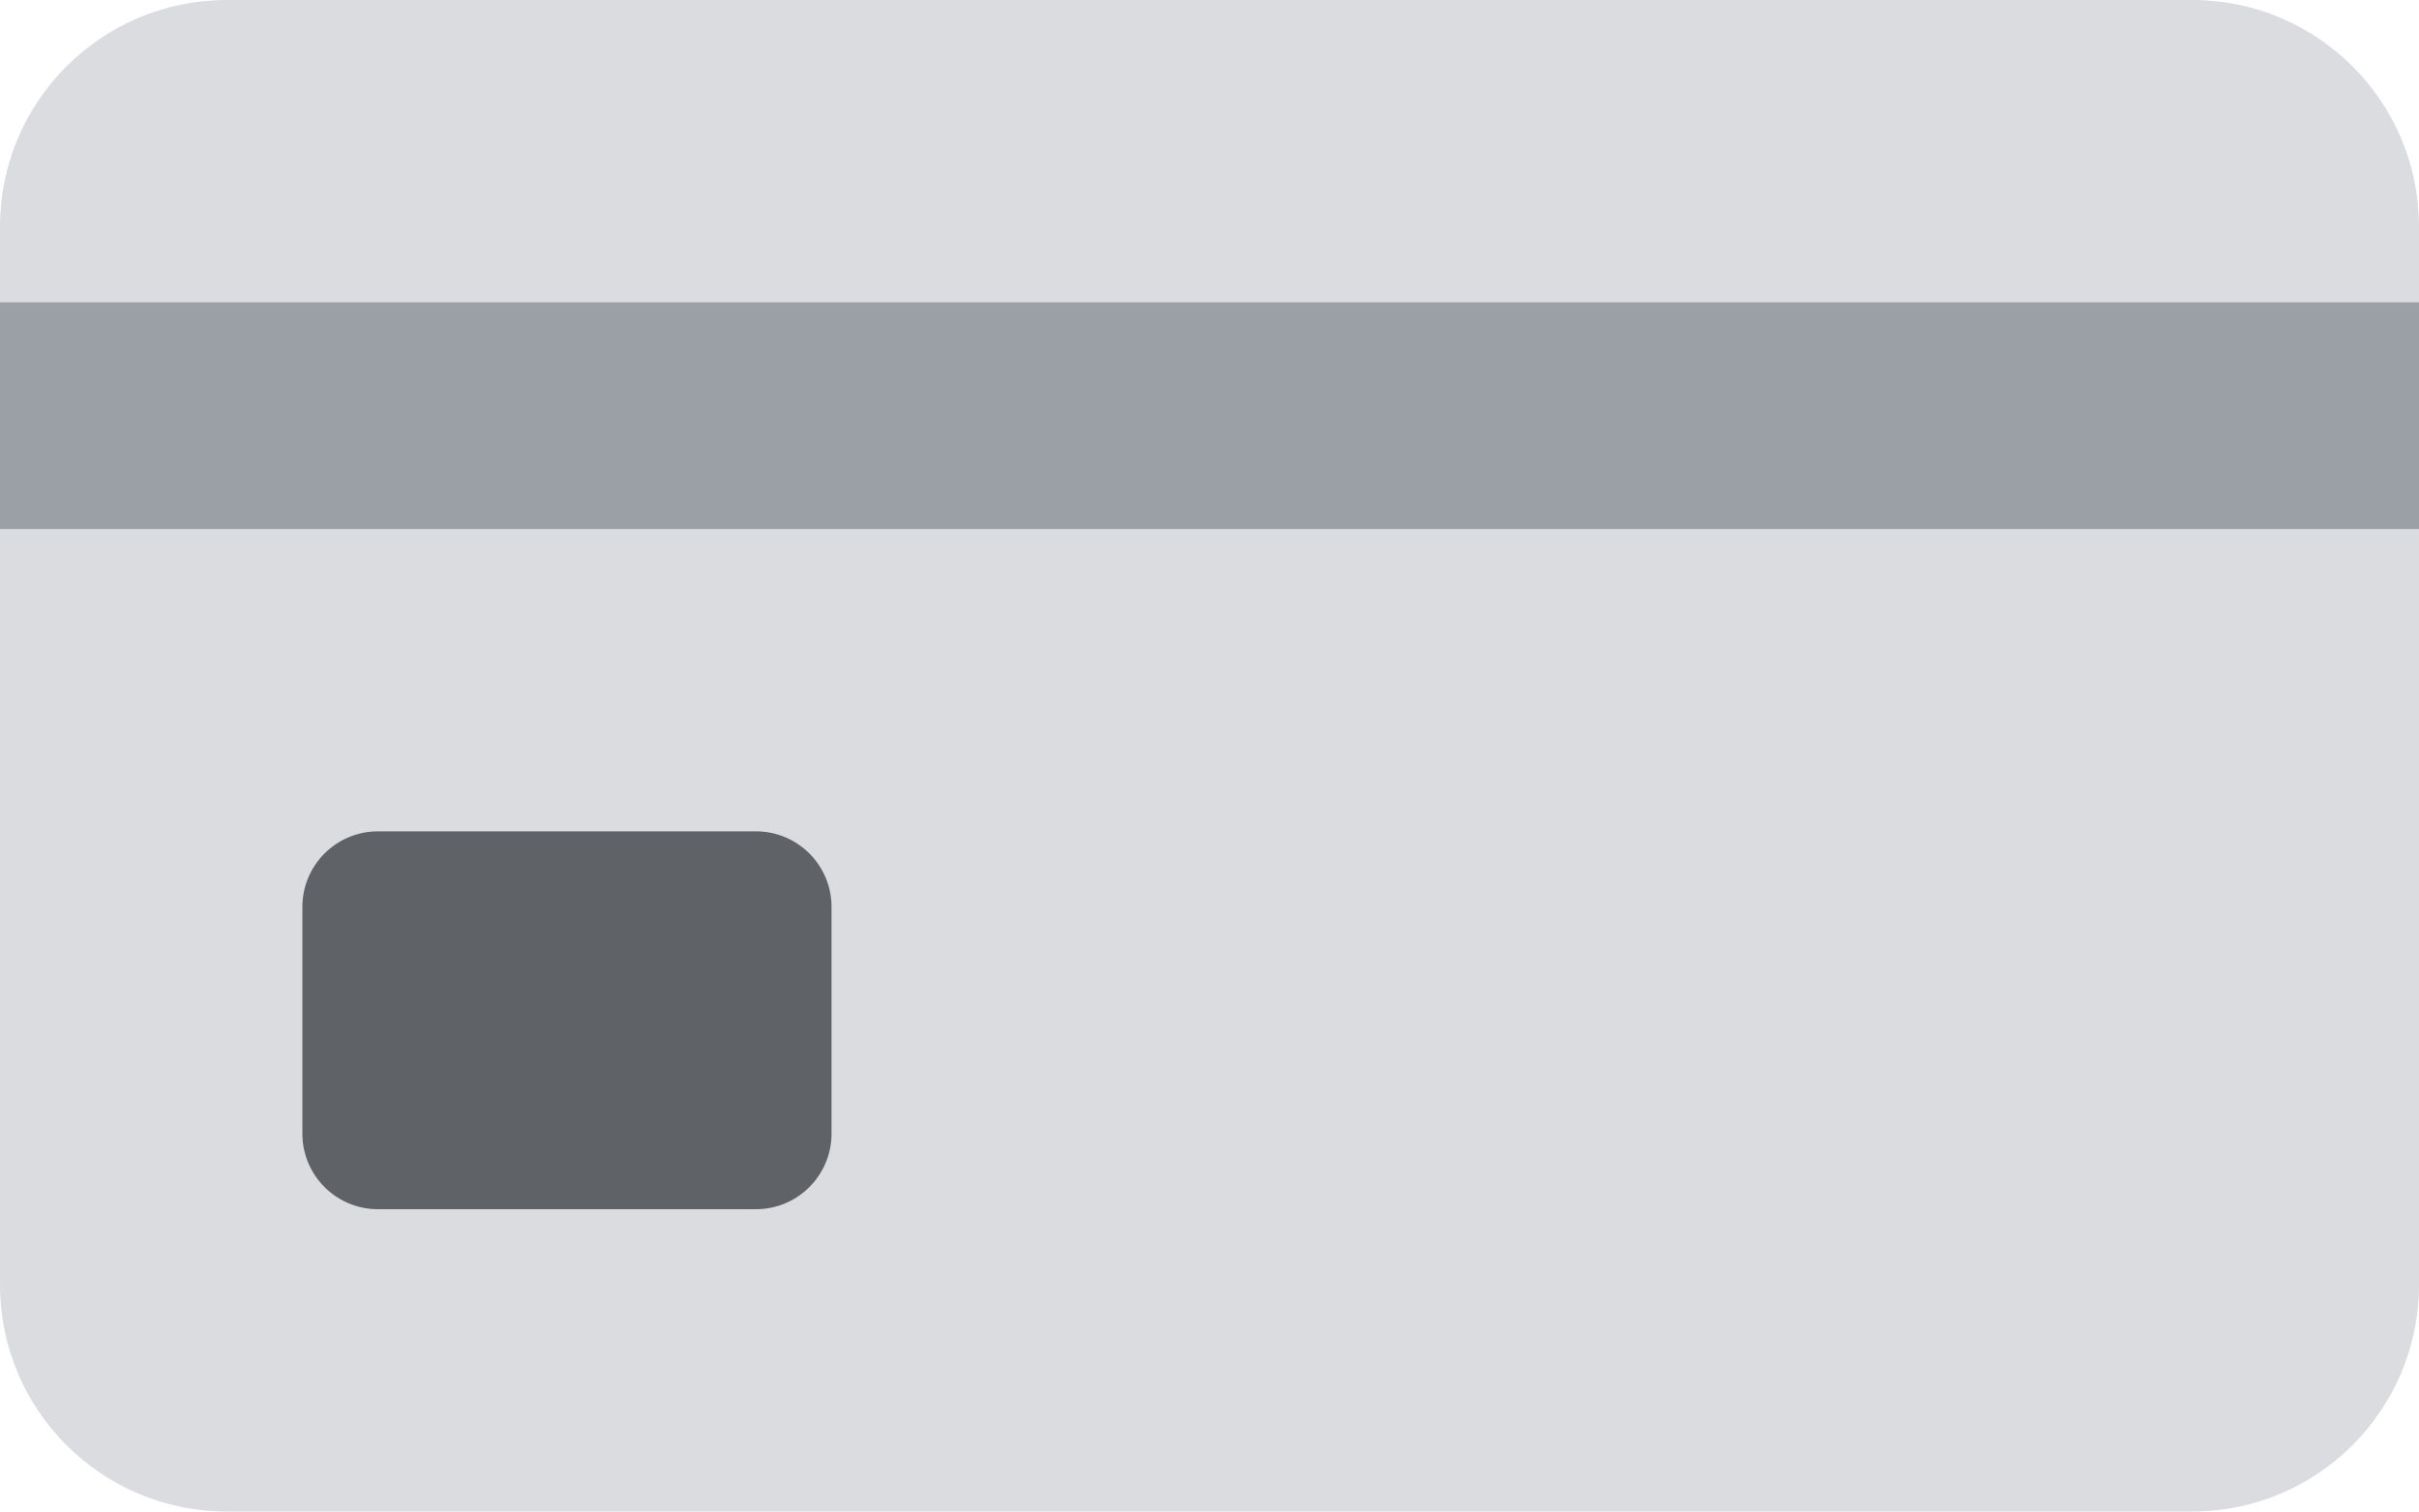
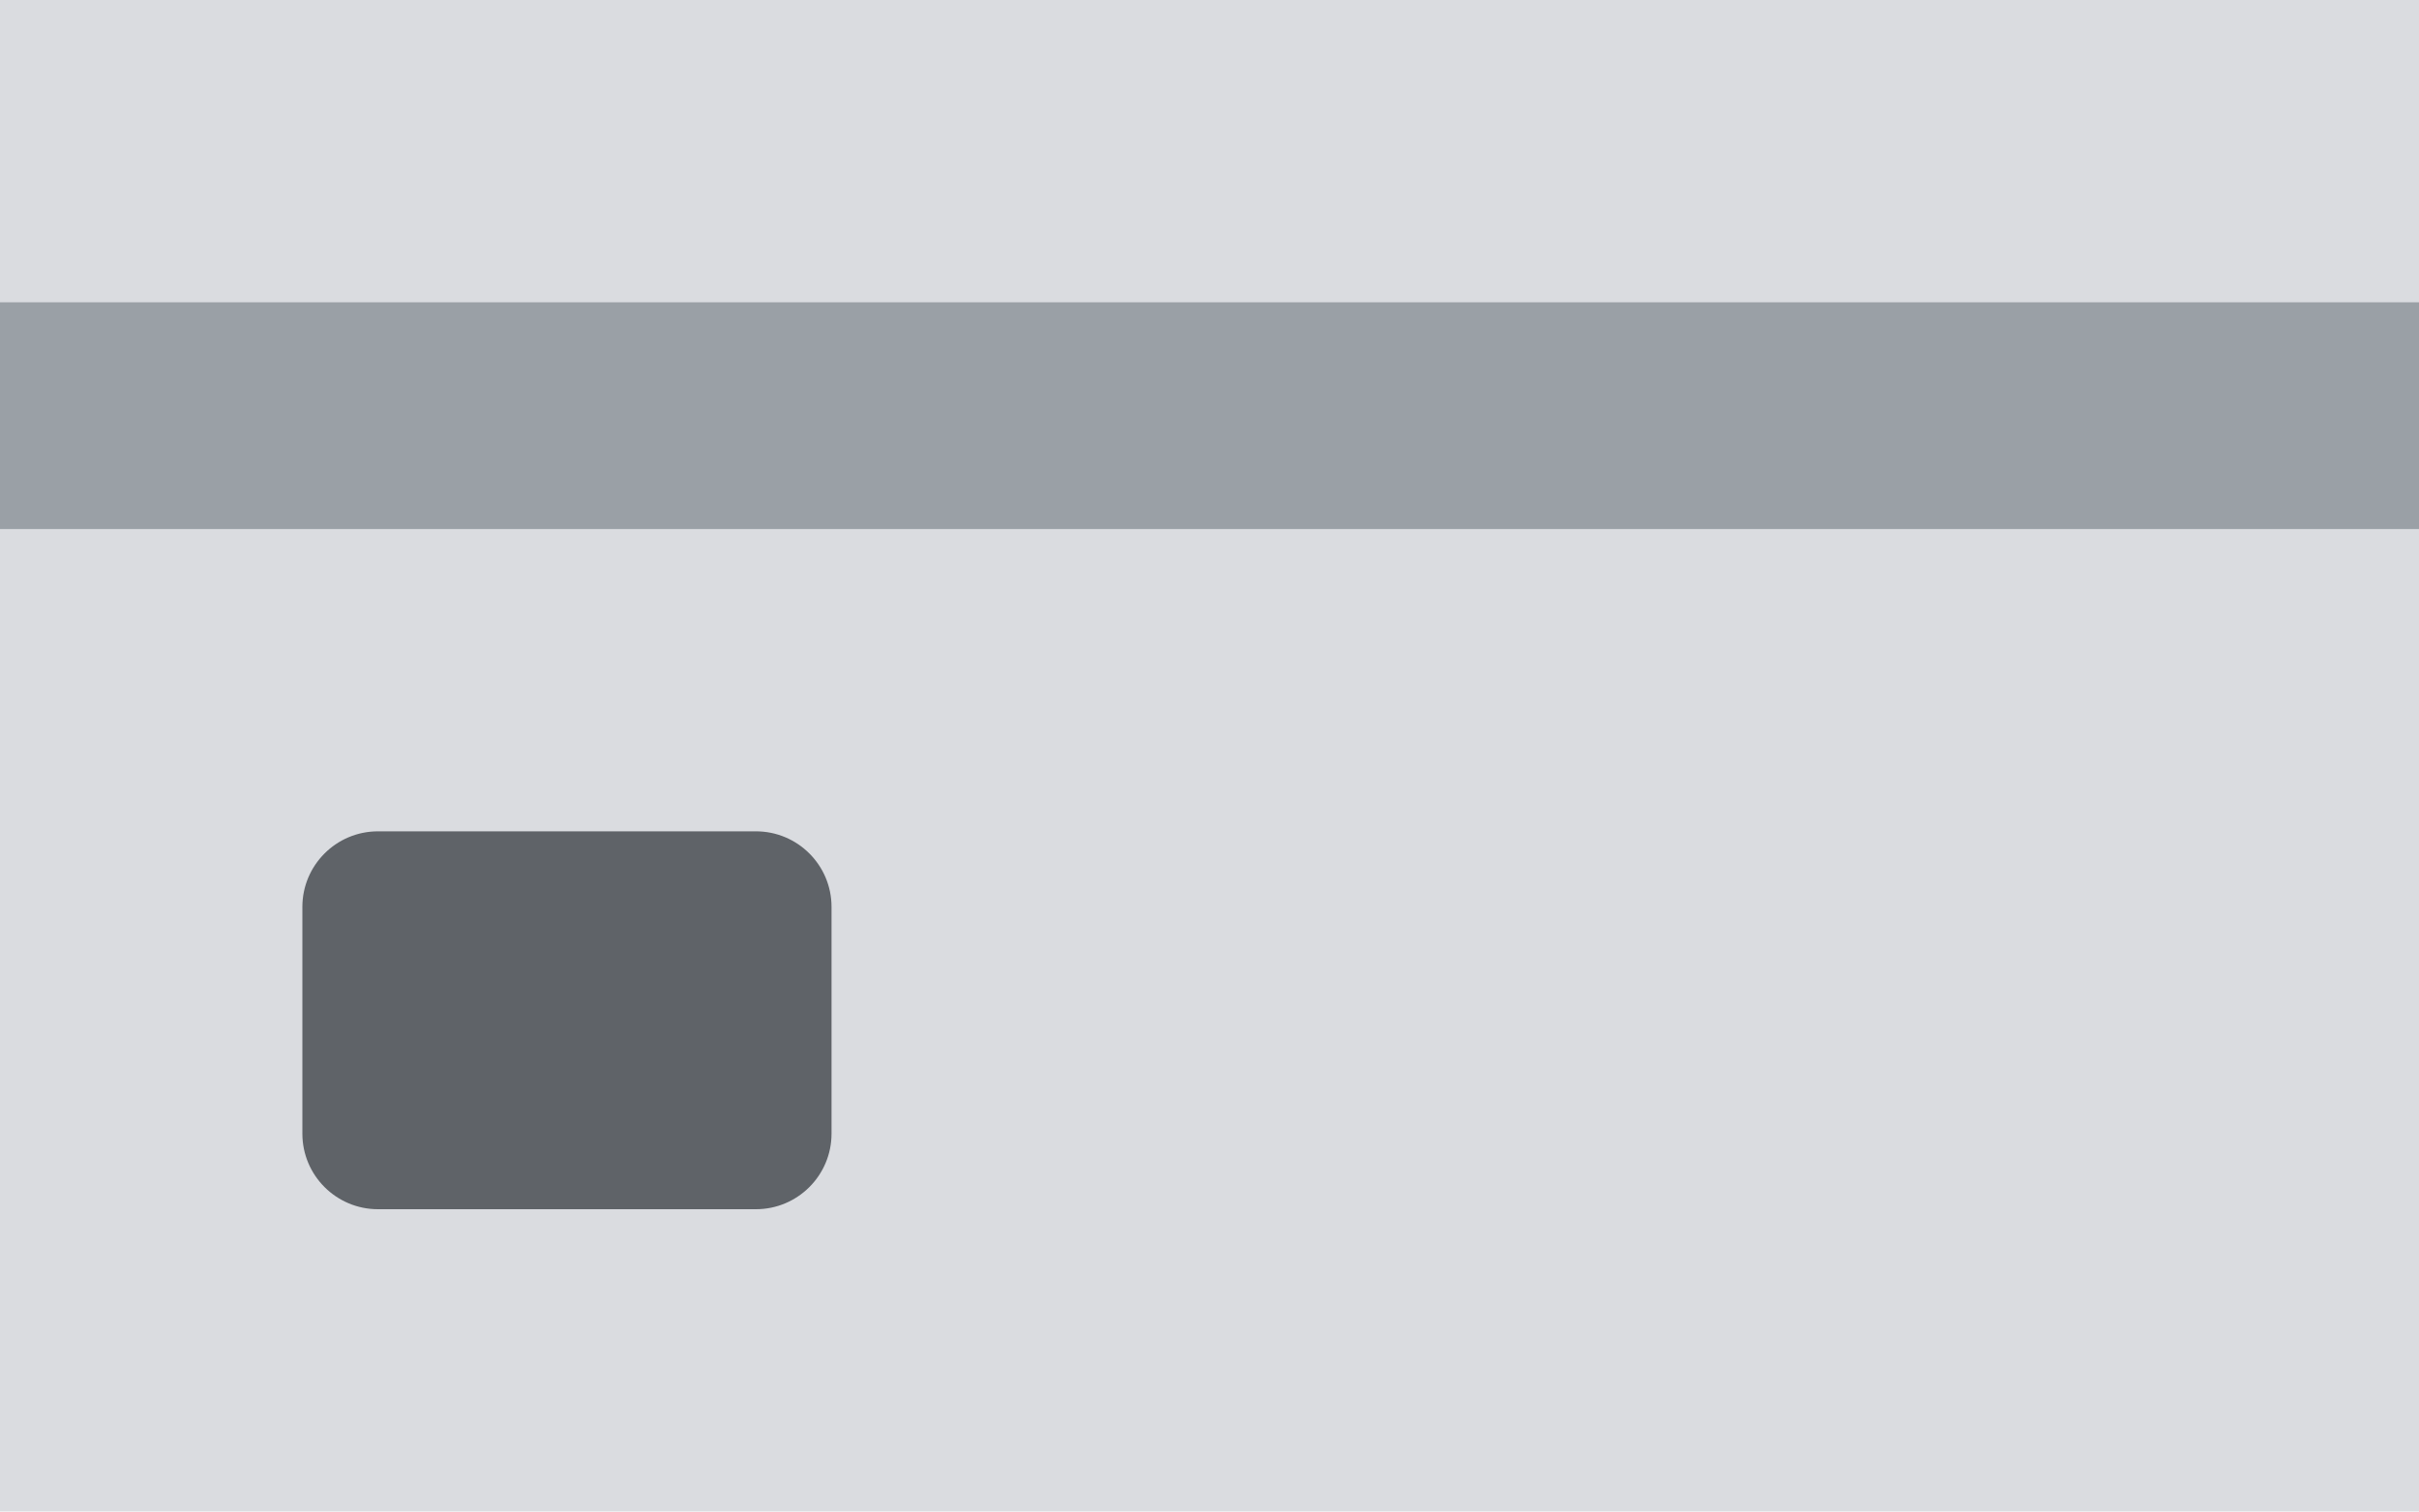
<svg xmlns="http://www.w3.org/2000/svg" width="32" height="20" viewBox="0 0 32 20" fill="none">
-   <path d="M3 0H29C30.657 0 32 1.343 32 3V17C32 18.657 30.657 20 29 20H3C1.343 20 0 18.657 0 17V3C0 1.343 1.343 0 3 0Z" fill="#DADCE0" />
+   <path d="M0 0H32V20H0Z" fill="#DADCE0" />
  <path d="M0 4H32V7H0Z" fill="#9AA0A6" />
  <path d="M5 11H10C10.552 11 11 11.448 11 12V15C11 15.552 10.552 16 10 16H5C4.448 16 4 15.552 4 15V12C4 11.448 4.448 11 5 11Z" fill="#5F6368" />
</svg>
